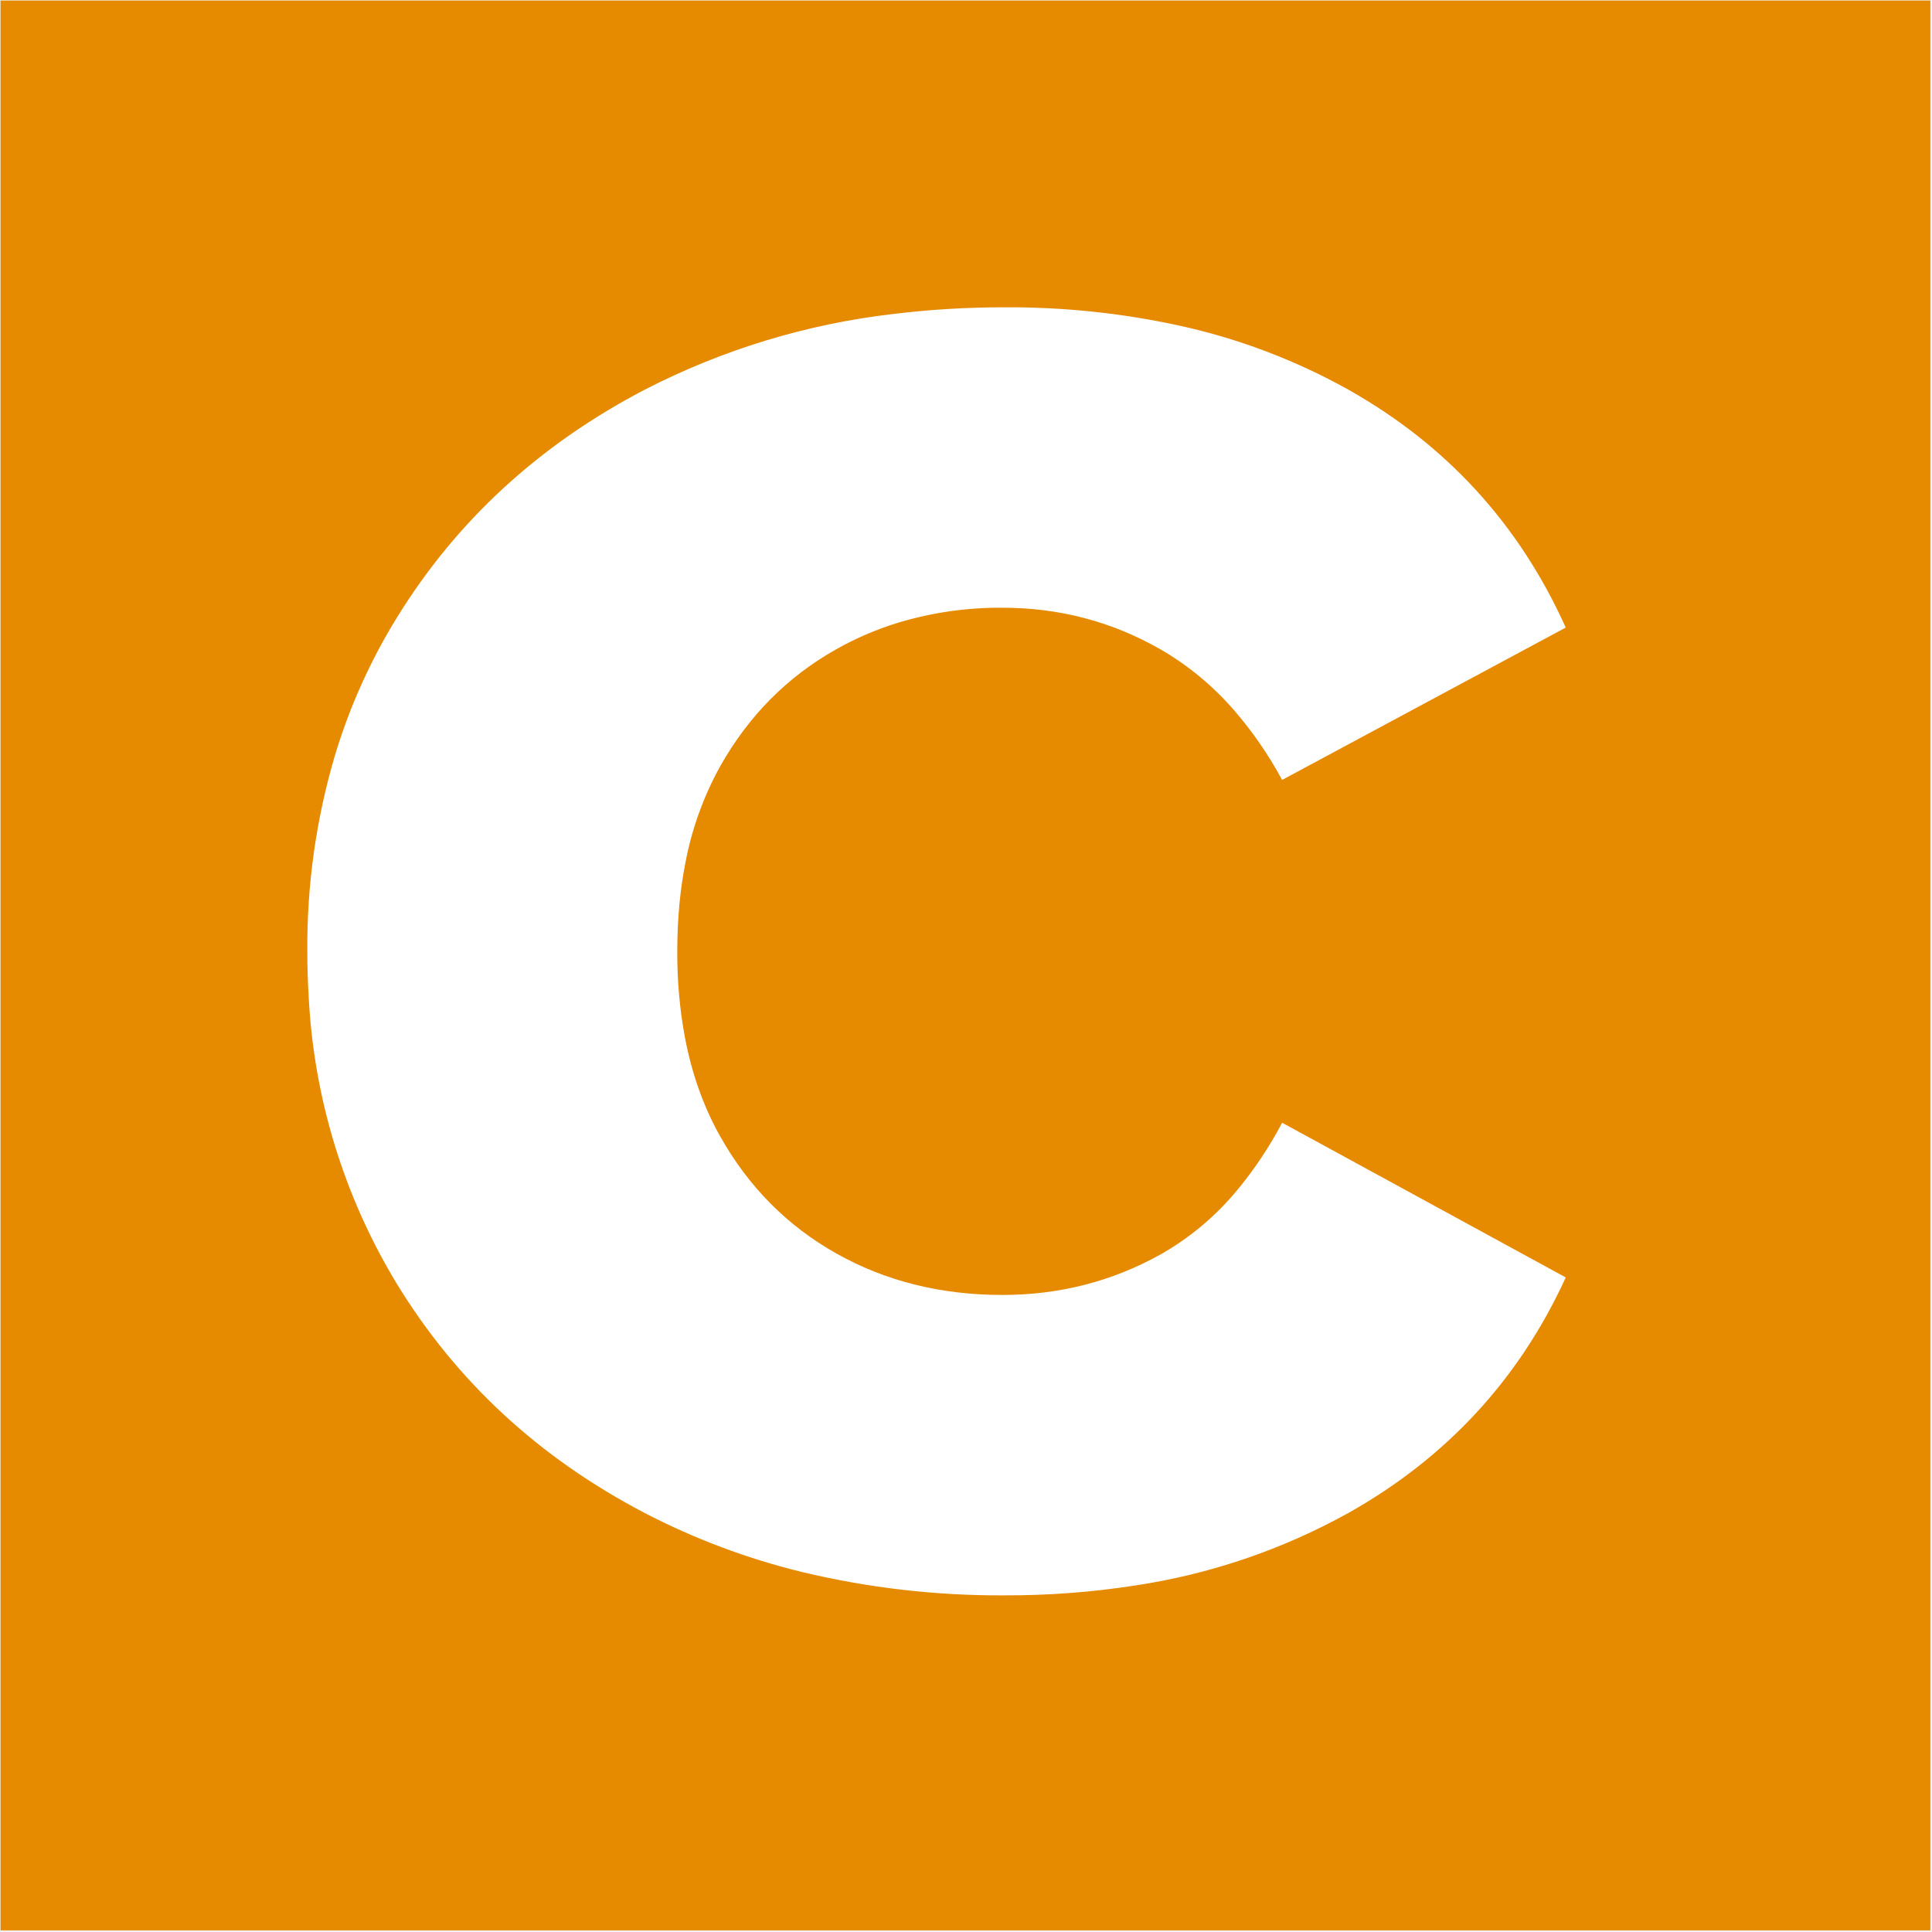
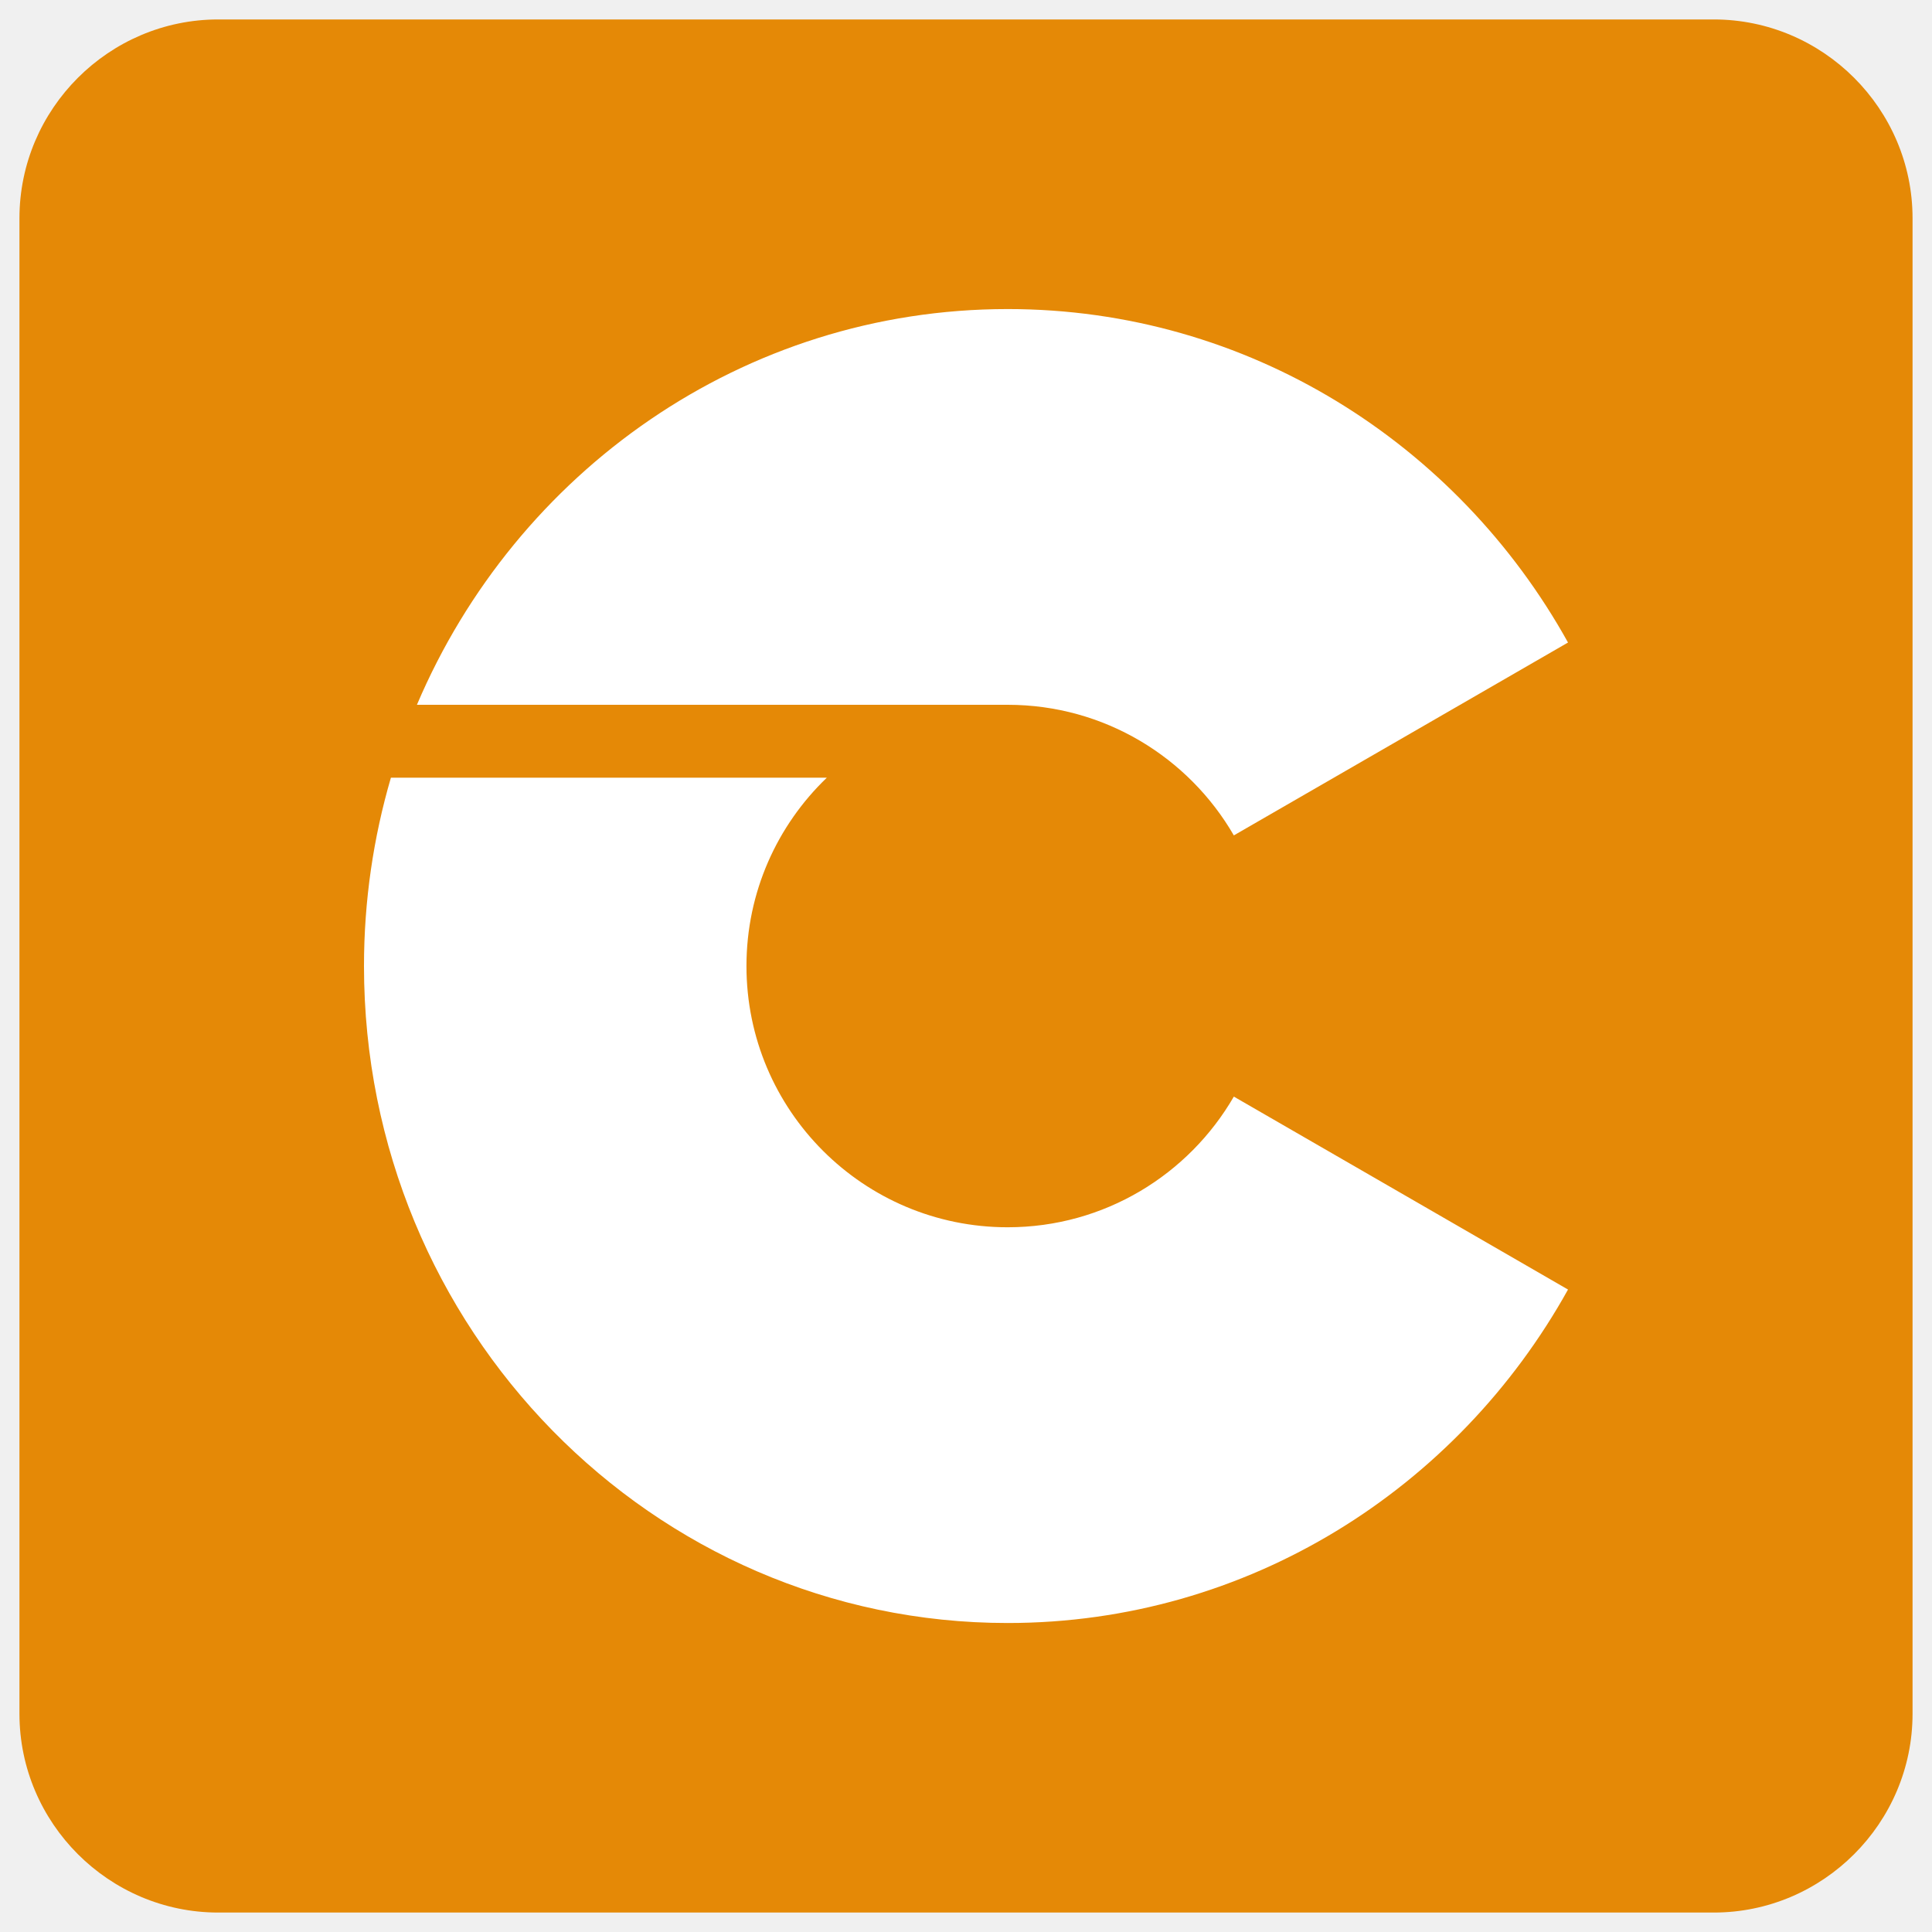
- <svg xmlns="http://www.w3.org/2000/svg" version="1.1" width="500" height="500" viewBox="0 0 500 500" xml:space="preserve">
-   <defs>
- </defs>
-   <g transform="matrix(8.71 0 0 8.71 249.86 249.86)" id="background">
-     <path style="stroke: rgb(202,219,75); stroke-width: 0; stroke-dasharray: none; stroke-linecap: butt; stroke-dashoffset: 0; stroke-linejoin: miter; stroke-miterlimit: 4; fill: rgb(230,138,0); fill-rule: nonzero; opacity: 1;" vector-effect="non-scaling-stroke" transform=" translate(0, 0)" d="M -28.67 -28.67 L 28.67 -28.67 L 28.67 28.67 L -28.67 28.67 z" stroke-linecap="round" />
-   </g>
-   <g transform="matrix(1 0 0 1 80 80)" id="c" stroke-linecap="round" fill-rule="nonzero" font-size="9pt" stroke="#ffffff" stroke-width="0.25mm" fill="#ffffff" style="stroke:#ffffff;stroke-width:0.25mm;fill:#ffffff">
-     <path d="M 324.605 82.204 L 252.005 121.204 A 100.507 100.507 0 0 0 239.774 103.55 A 75.049 75.049 0 0 0 220.505 87.604 Q 201.605 76.804 179.405 76.804 A 91.658 91.658 0 0 0 151.937 80.814 A 81.635 81.635 0 0 0 136.205 87.604 Q 117.005 98.404 105.905 118.204 A 83.977 83.977 0 0 0 96.929 143.136 Q 94.871 153.531 94.807 165.434 A 142.416 142.416 0 0 0 94.805 166.204 A 119.49 119.49 0 0 0 96.78 188.502 Q 99.487 202.757 105.905 214.204 Q 117.005 234.004 136.205 244.804 Q 155.405 255.604 179.405 255.604 Q 201.605 255.604 220.505 245.104 A 71.712 71.712 0 0 0 240.727 228.087 A 100.854 100.854 0 0 0 252.005 211.204 L 324.605 250.804 Q 306.605 289.804 268.805 311.104 A 163.436 163.436 0 0 1 213.507 329.887 A 215.106 215.106 0 0 1 180.005 332.404 A 218.791 218.791 0 0 1 127.76 326.392 A 180.689 180.689 0 0 1 87.005 311.104 Q 46.205 289.804 23.105 252.004 A 158.281 158.281 0 0 1 0.366 178.044 A 191.943 191.943 0 0 1 0.005 166.204 A 173.91 173.91 0 0 1 7.112 115.703 A 150.53 150.53 0 0 1 23.105 80.104 Q 46.205 42.604 87.005 21.304 A 187.329 187.329 0 0 1 151.544 1.688 A 234.394 234.394 0 0 1 180.005 0.004 A 206.203 206.203 0 0 1 224.917 4.684 A 159.48 159.48 0 0 1 268.805 21.304 Q 306.605 42.604 324.605 82.204 Z" id="0" vector-effect="non-scaling-stroke" />
+ <svg xmlns="http://www.w3.org/2000/svg" version="1.1" id="Layer_1" x="0px" y="0px" viewBox="0 0 300 300" style="enable-background:new 0 0 300 300;" xml:space="preserve">
+   <style type="text/css">
+ 	.st0{fill:#E58906;}
+ 	.st1{fill:#FFFFFF;}
+ </style>
+   <g>
+     <path class="st0" d="M266.11,296.98H33.89c-16.98,0-30.87-13.89-30.87-30.87V33.89c0-16.98,13.89-30.87,30.87-30.87h232.22   c16.98,0,30.87,13.89,30.87,30.87v232.22C296.98,283.09,283.09,296.98,266.11,296.98z" />
+     <g>
+       <g>
+         <path class="st1" d="M220.33,186.87l-28.74-16.59c-7.01,12.12-20.11,20.29-35.12,20.29c-22.4,0-40.56-18.16-40.56-40.56     c0-11.5,4.79-21.87,12.48-29.25H60.7c-2.71,9.27-4.18,19.08-4.18,29.25c0,56.34,44.75,102.01,99.95,102.01     c37.31,0,69.83-20.86,87.01-51.78L220.33,186.87z" />
+         <path class="st1" d="M191.59,129.72l28.75-16.59l23.14-13.36c-17.17-30.92-49.7-51.78-87.01-51.78     c-41.08,0-76.36,25.29-91.73,61.45h91.73C171.48,109.44,184.58,117.6,191.59,129.72z" />
+       </g>
+     </g>
  </g>
</svg>
